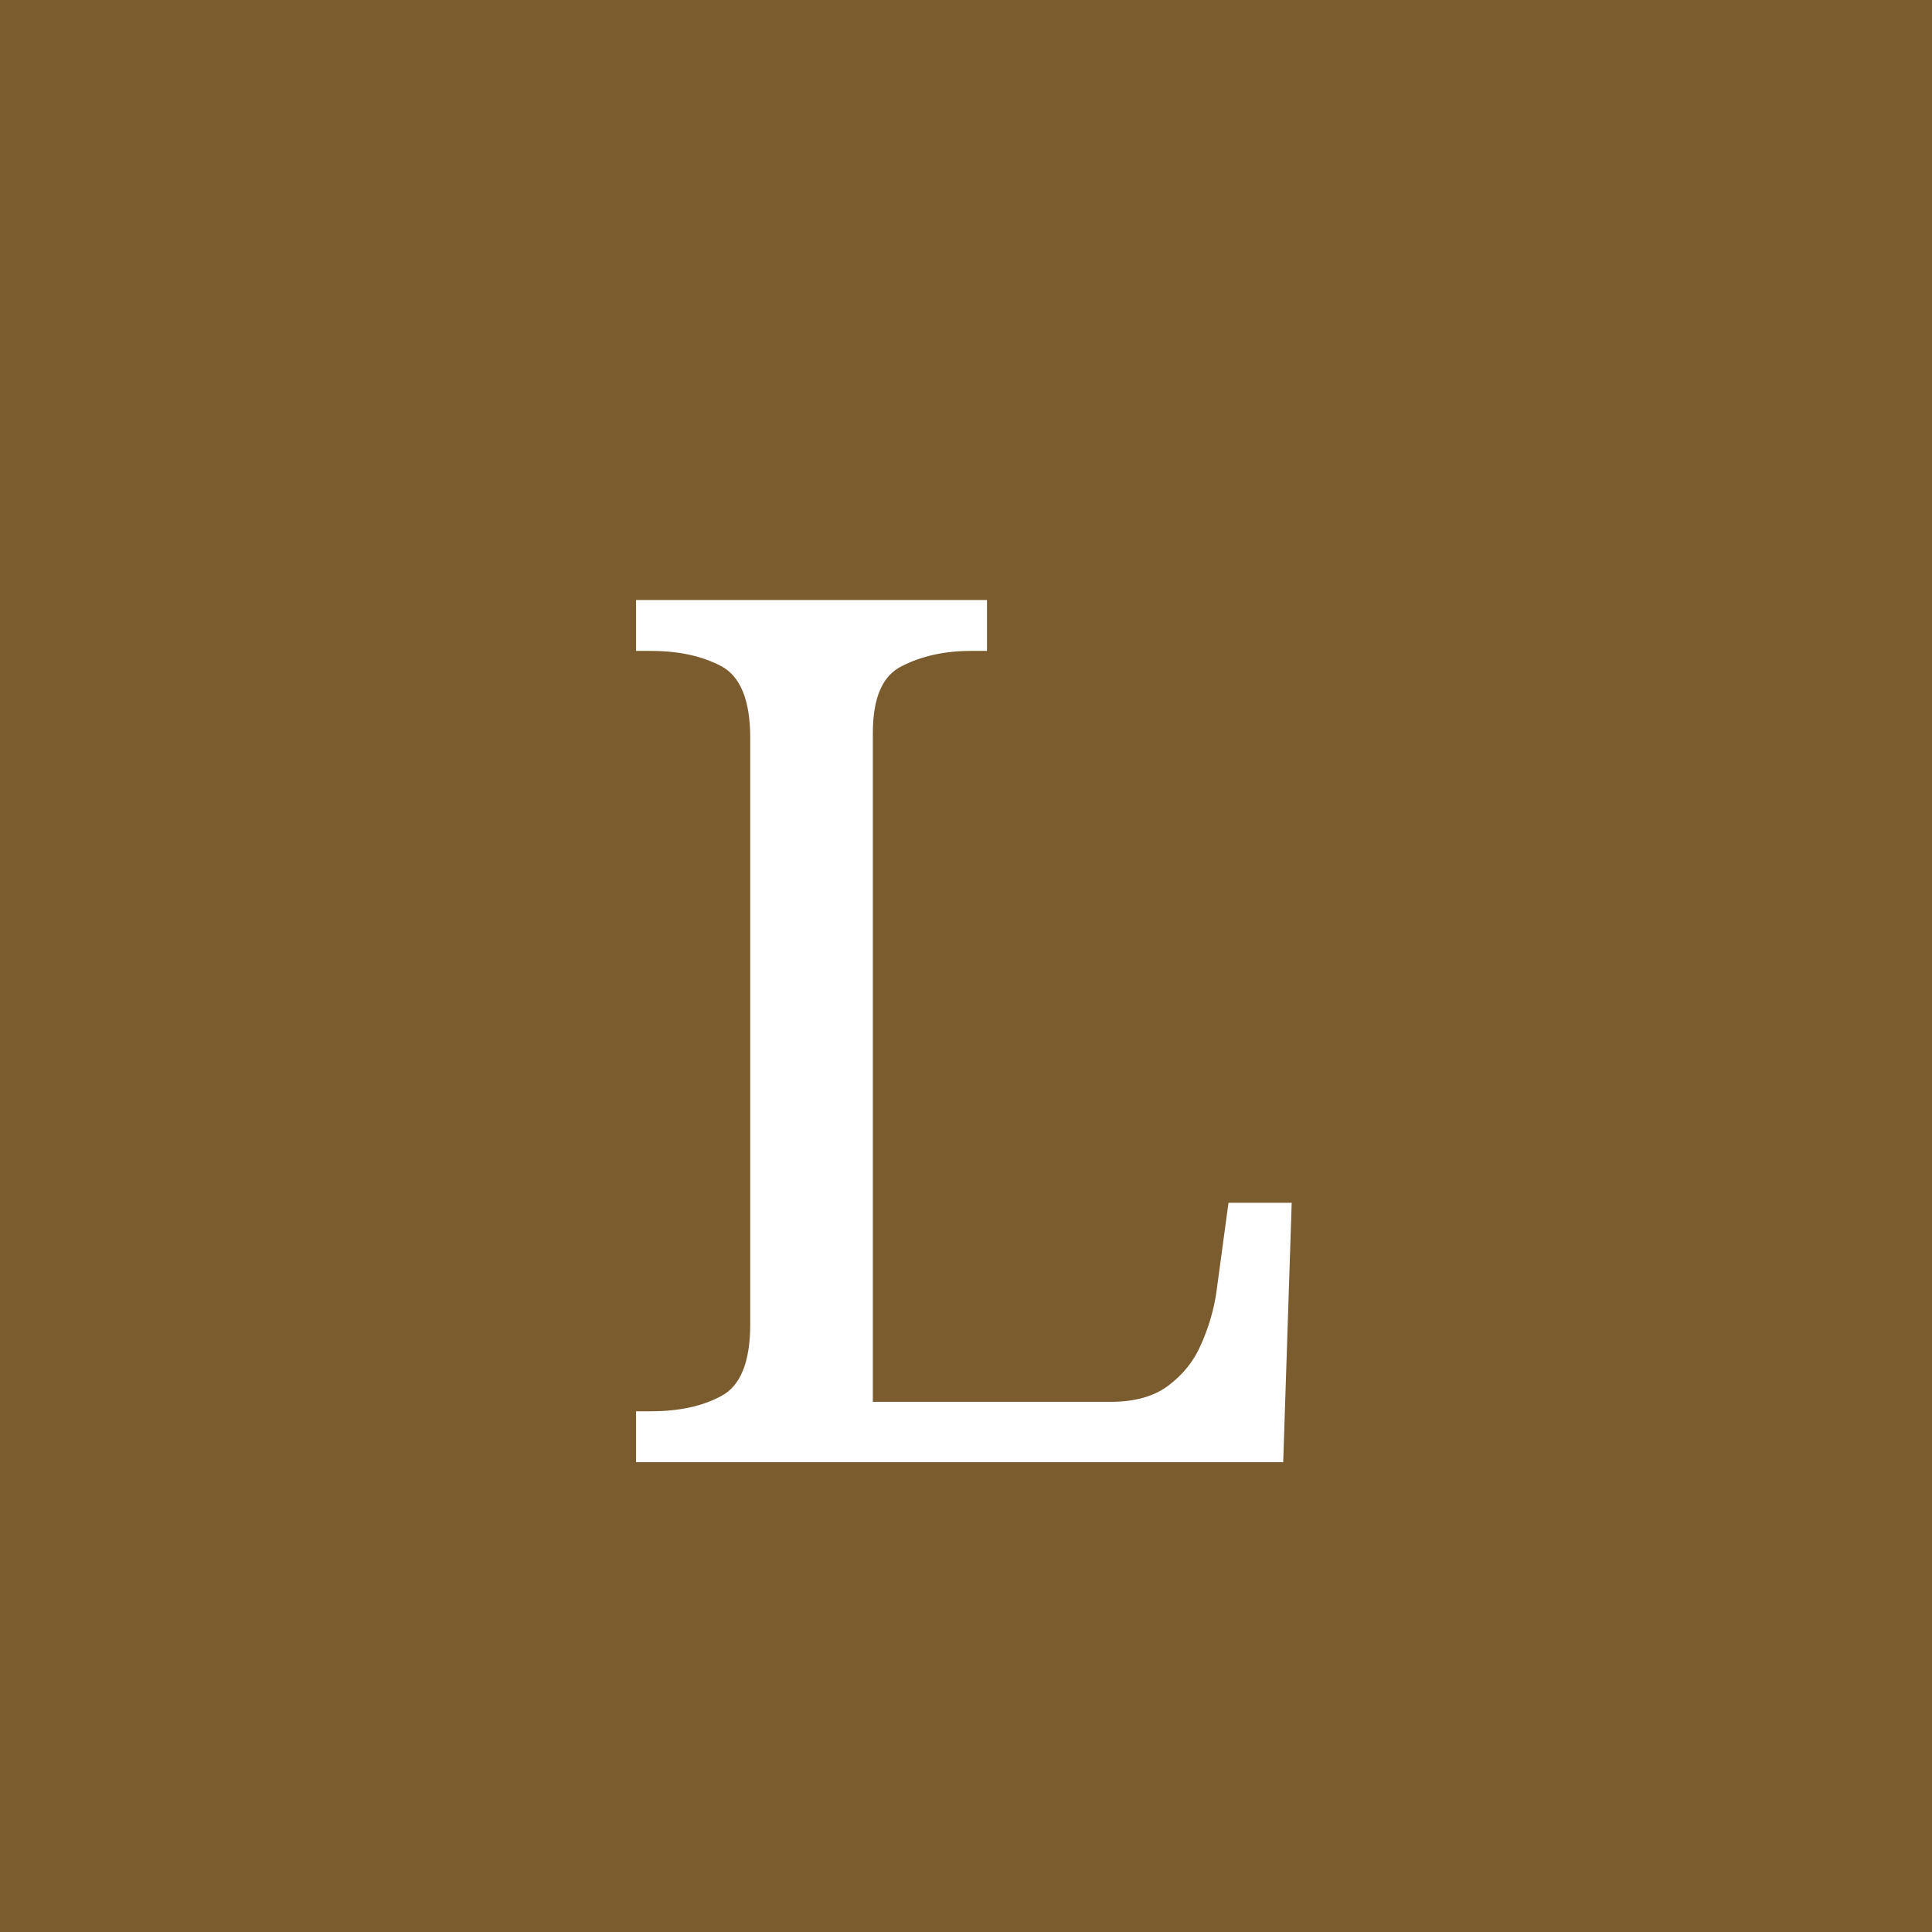
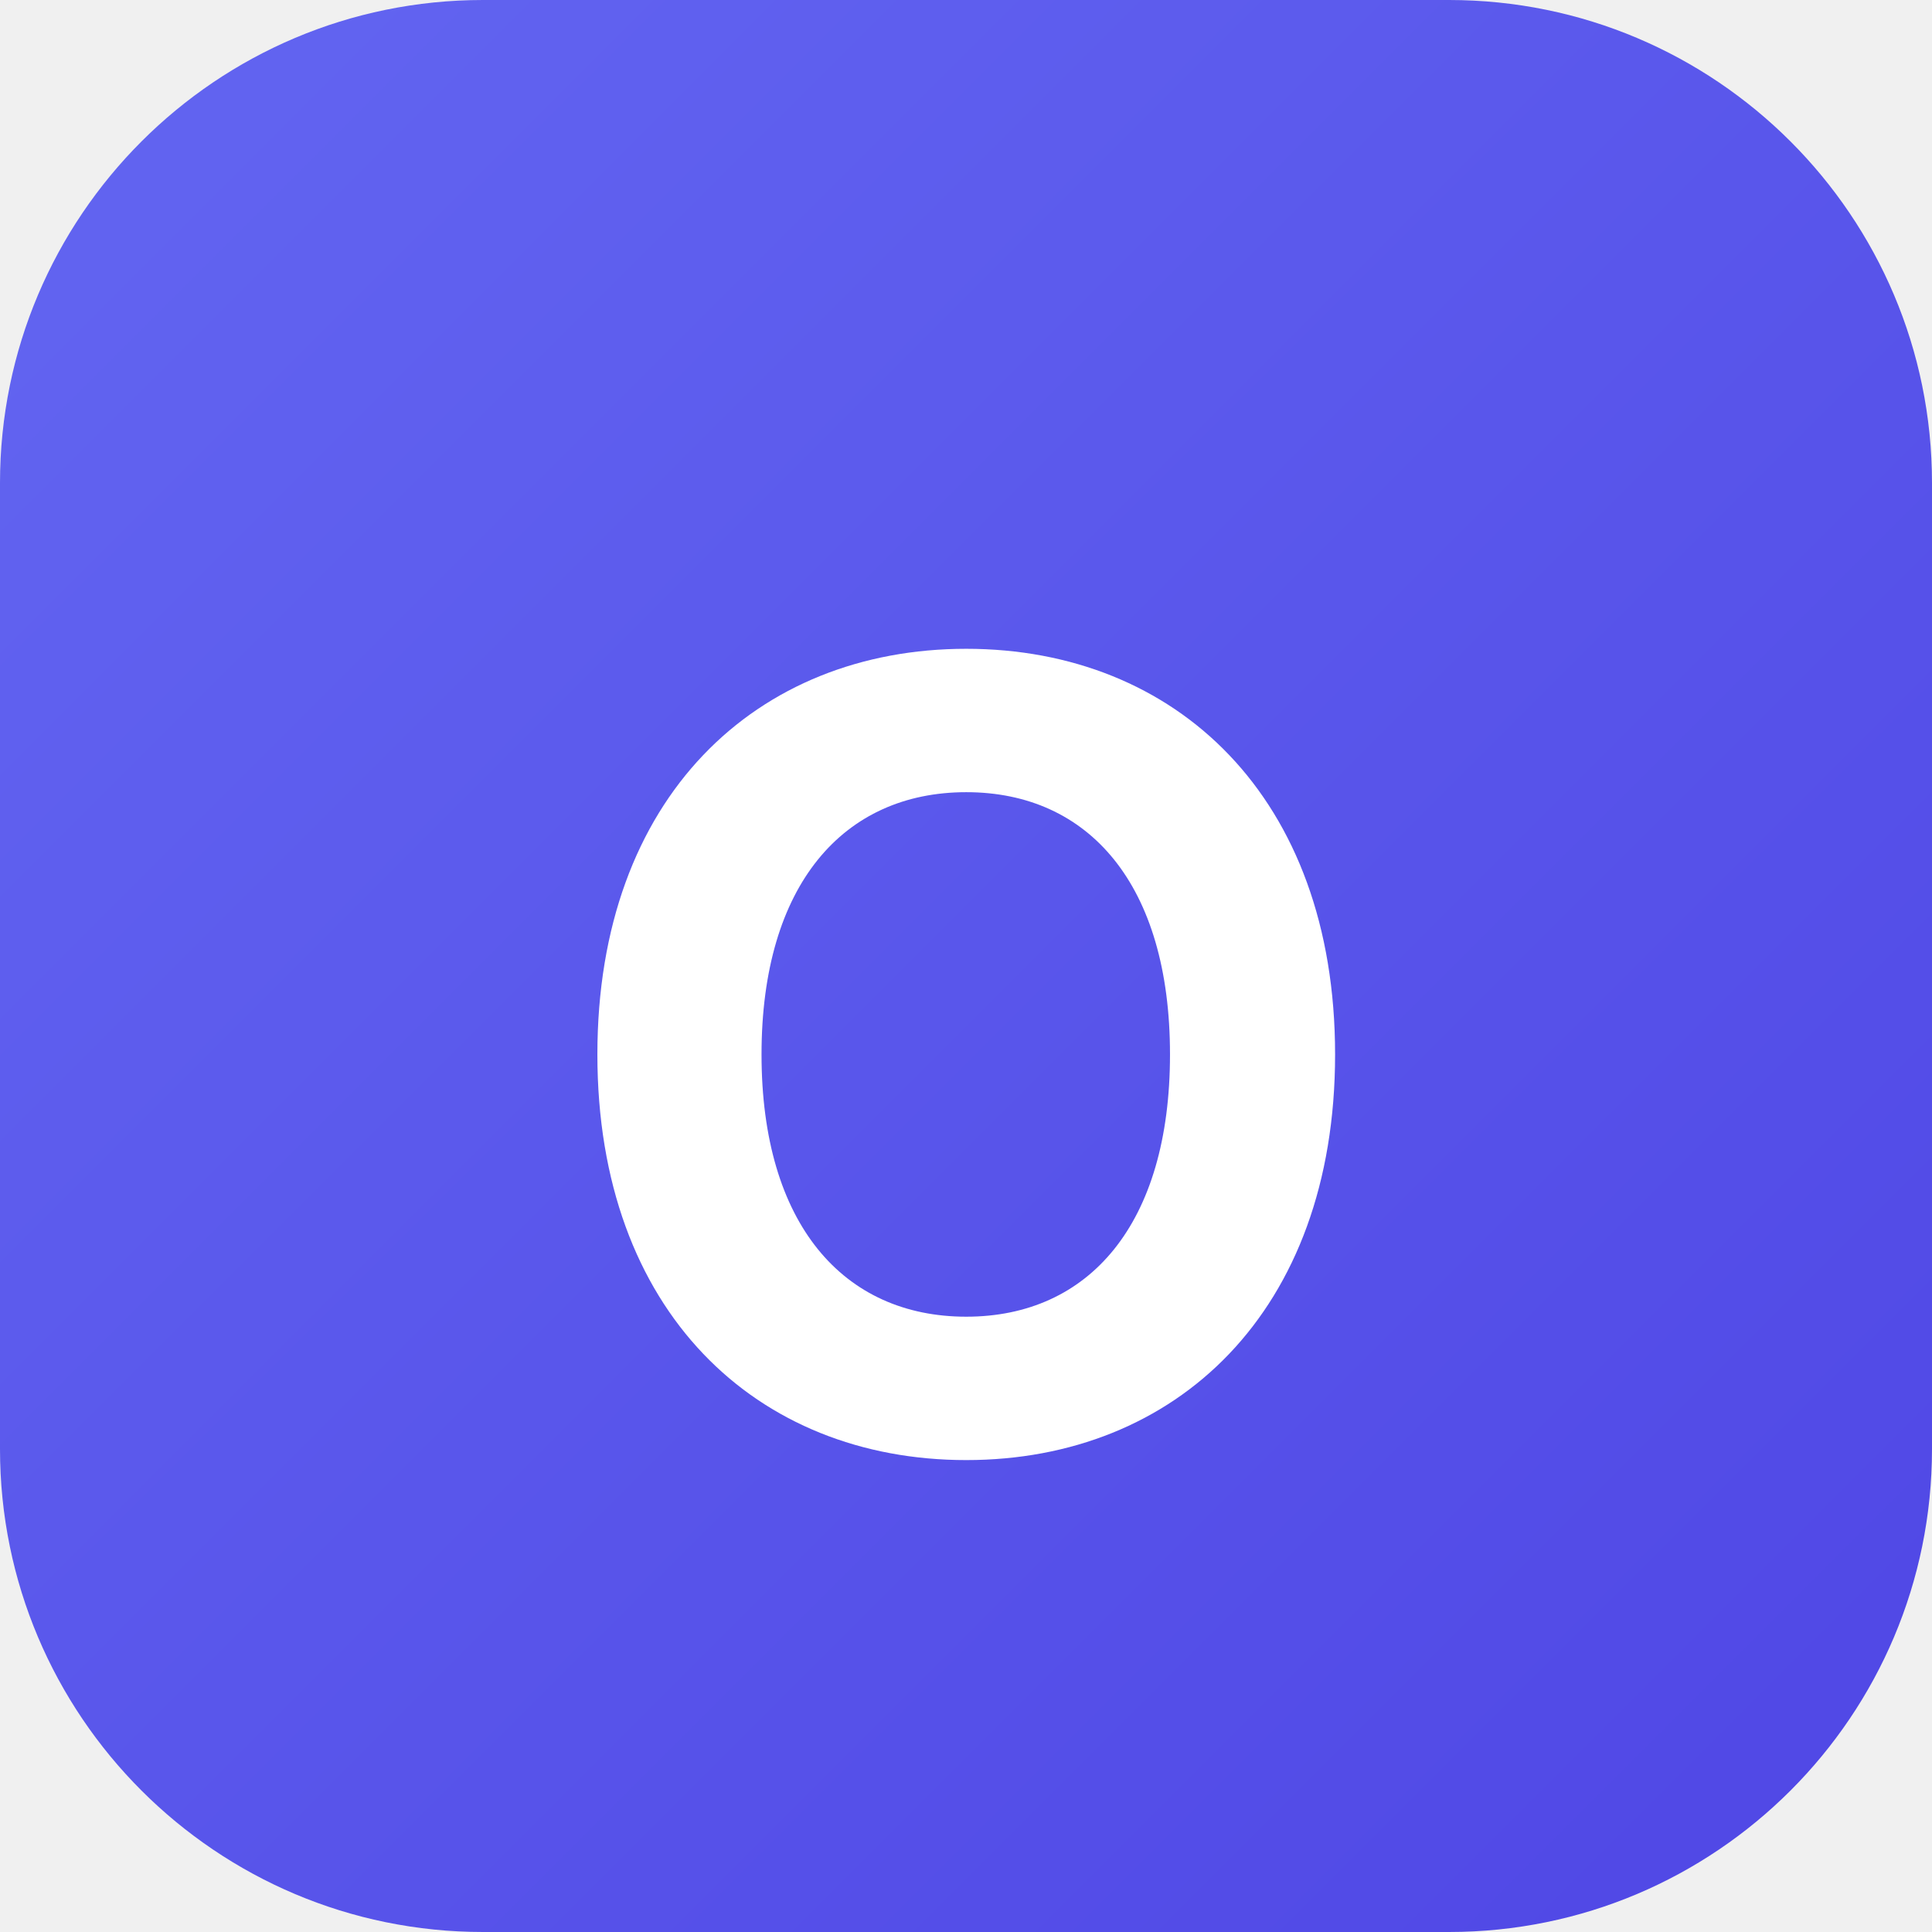
<svg xmlns="http://www.w3.org/2000/svg" viewBox="0 0 32 32">
-   <rect width="32" height="32" fill="#7B5C2E" />
-   <text x="50%" y="54%" dominant-baseline="middle" text-anchor="middle" font-family="Georgia, serif" font-size="20" font-weight="400" fill="#FFFFFF" letter-spacing="1">L</text>
+   <defs>
+     <linearGradient id="opziaGrad" x1="0%" y1="0%" x2="100%" y2="100%">
+       <stop offset="0%" stop-color="#6366f1" />
+       <stop offset="100%" stop-color="#4f46e5" />
+     </linearGradient>
+   </defs>
+   <rect width="32" height="32" rx="8" fill="url(#opziaGrad)" />
+   <text x="50%" y="54%" dominant-baseline="middle" text-anchor="middle" font-family="system-ui, -apple-system, sans-serif" font-size="18" font-weight="700" fill="#FFFFFF">O</text>
</svg>
